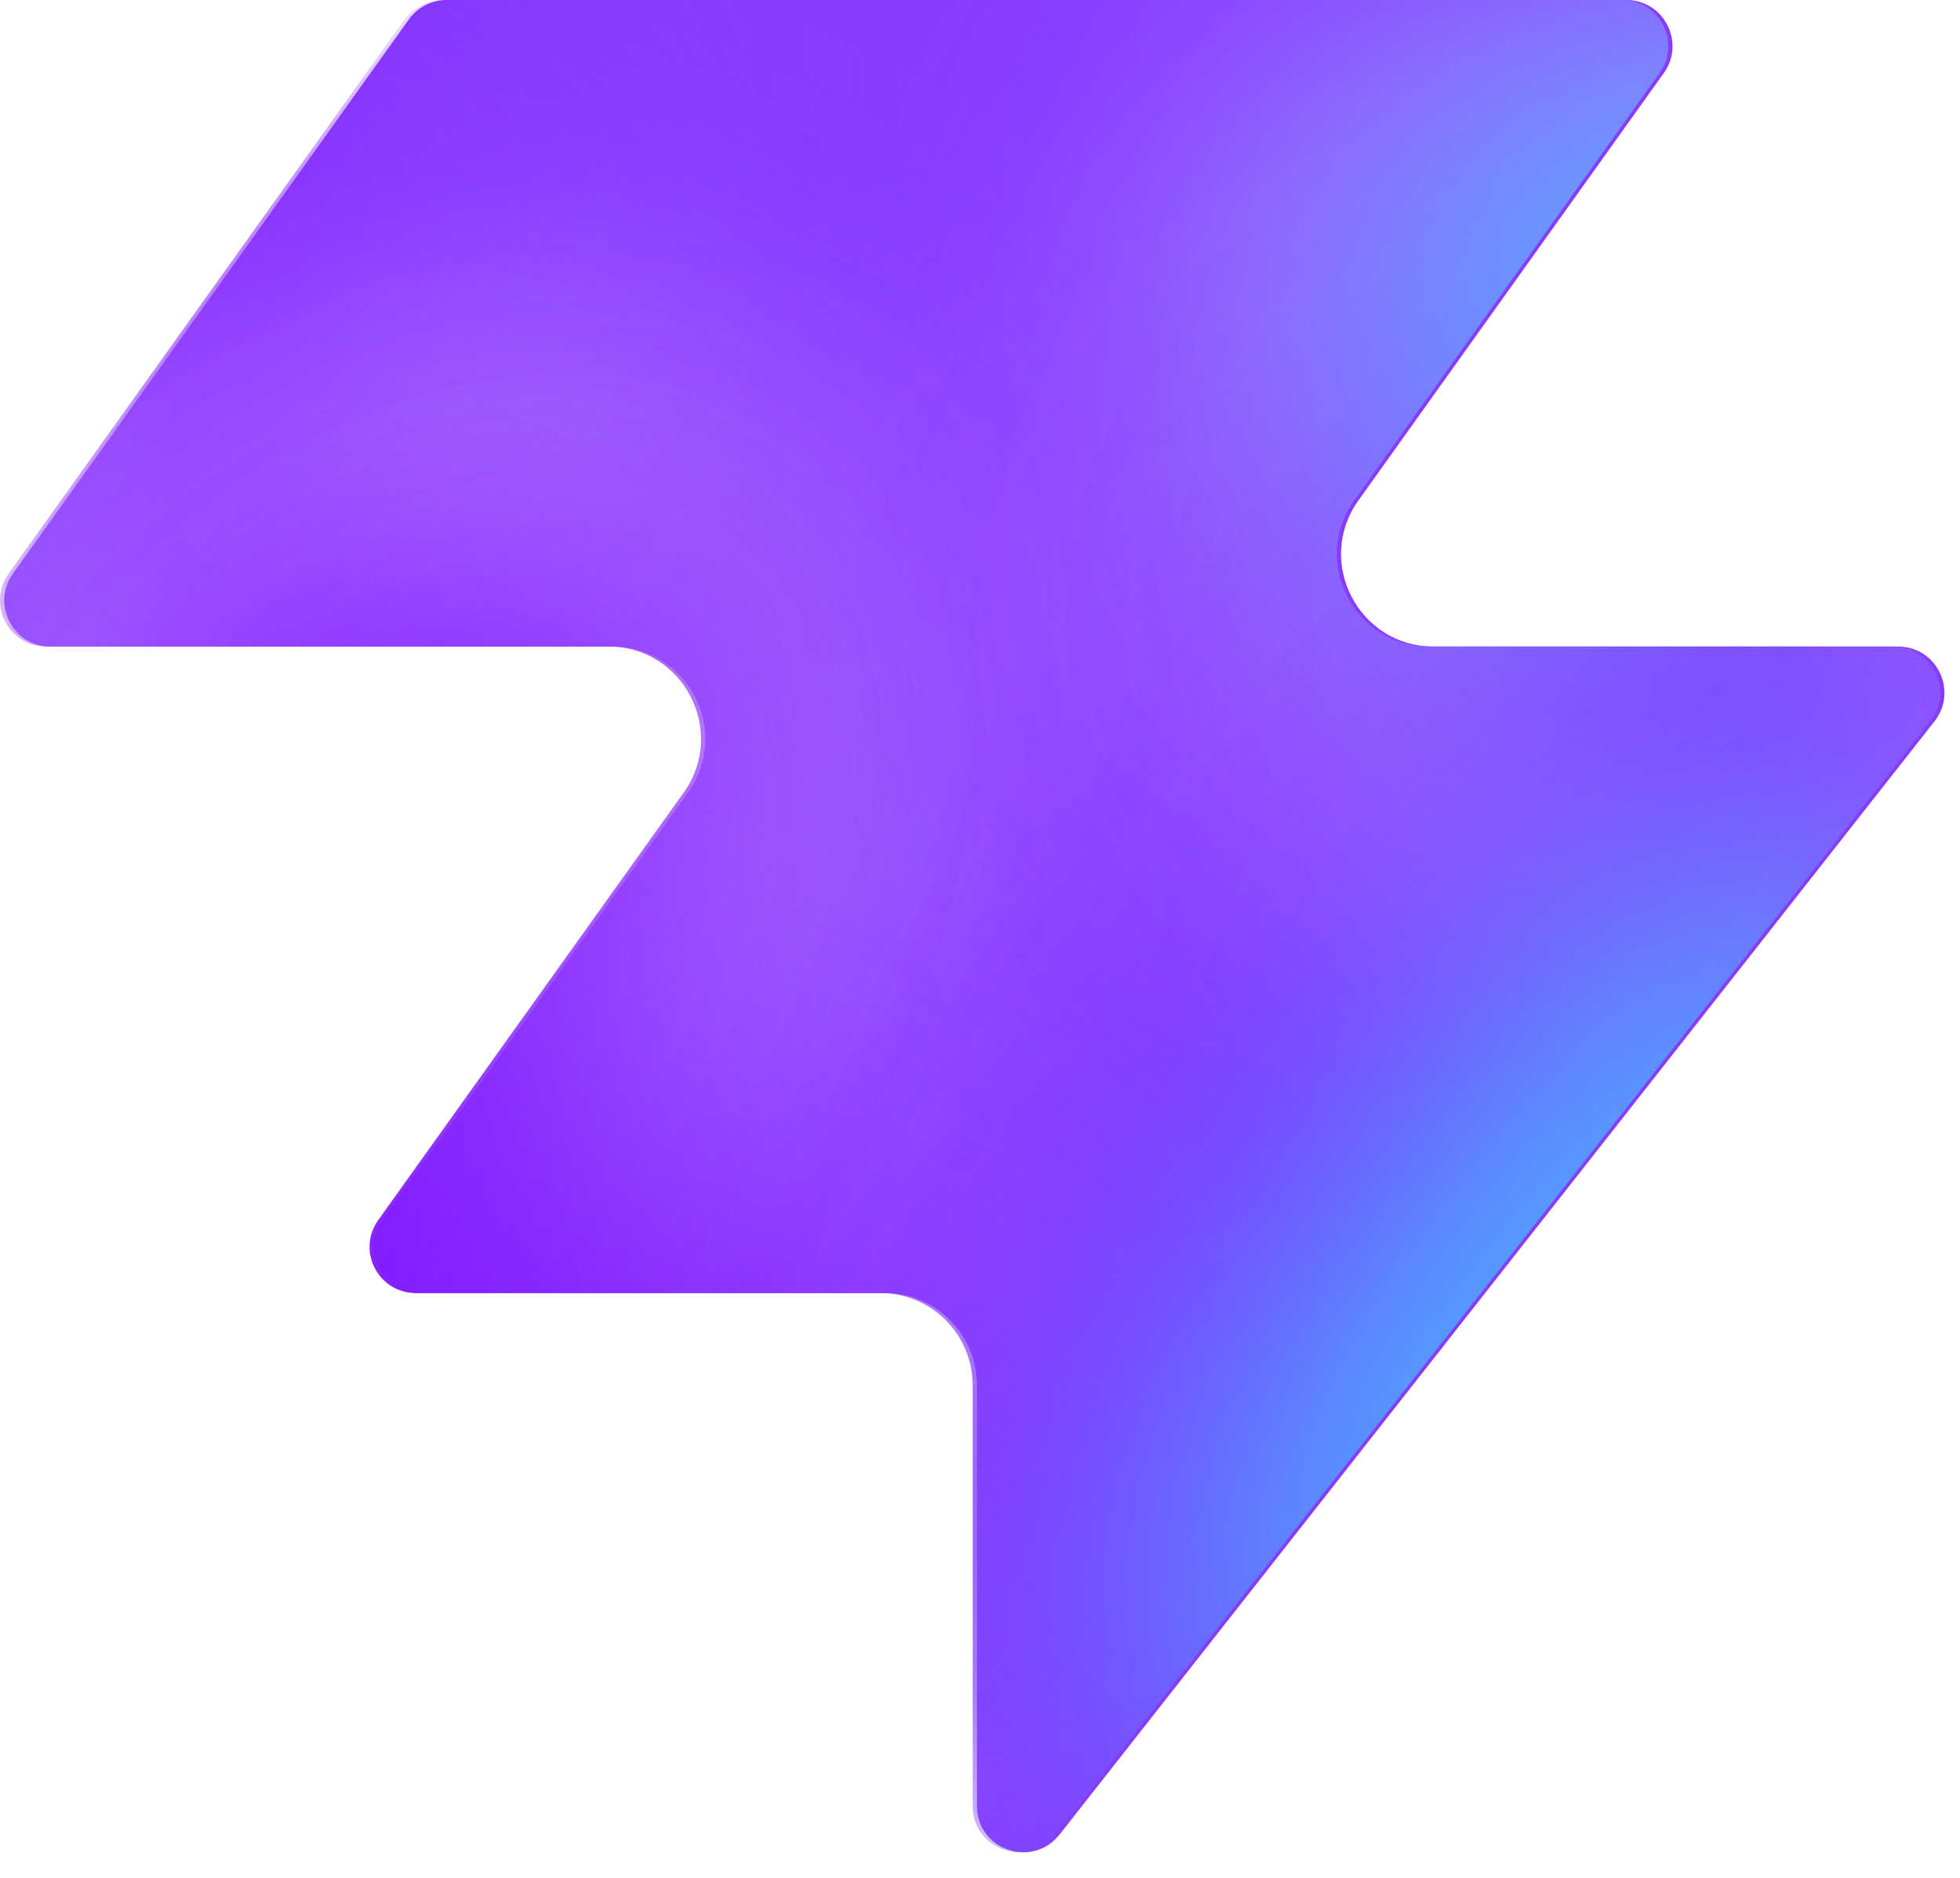
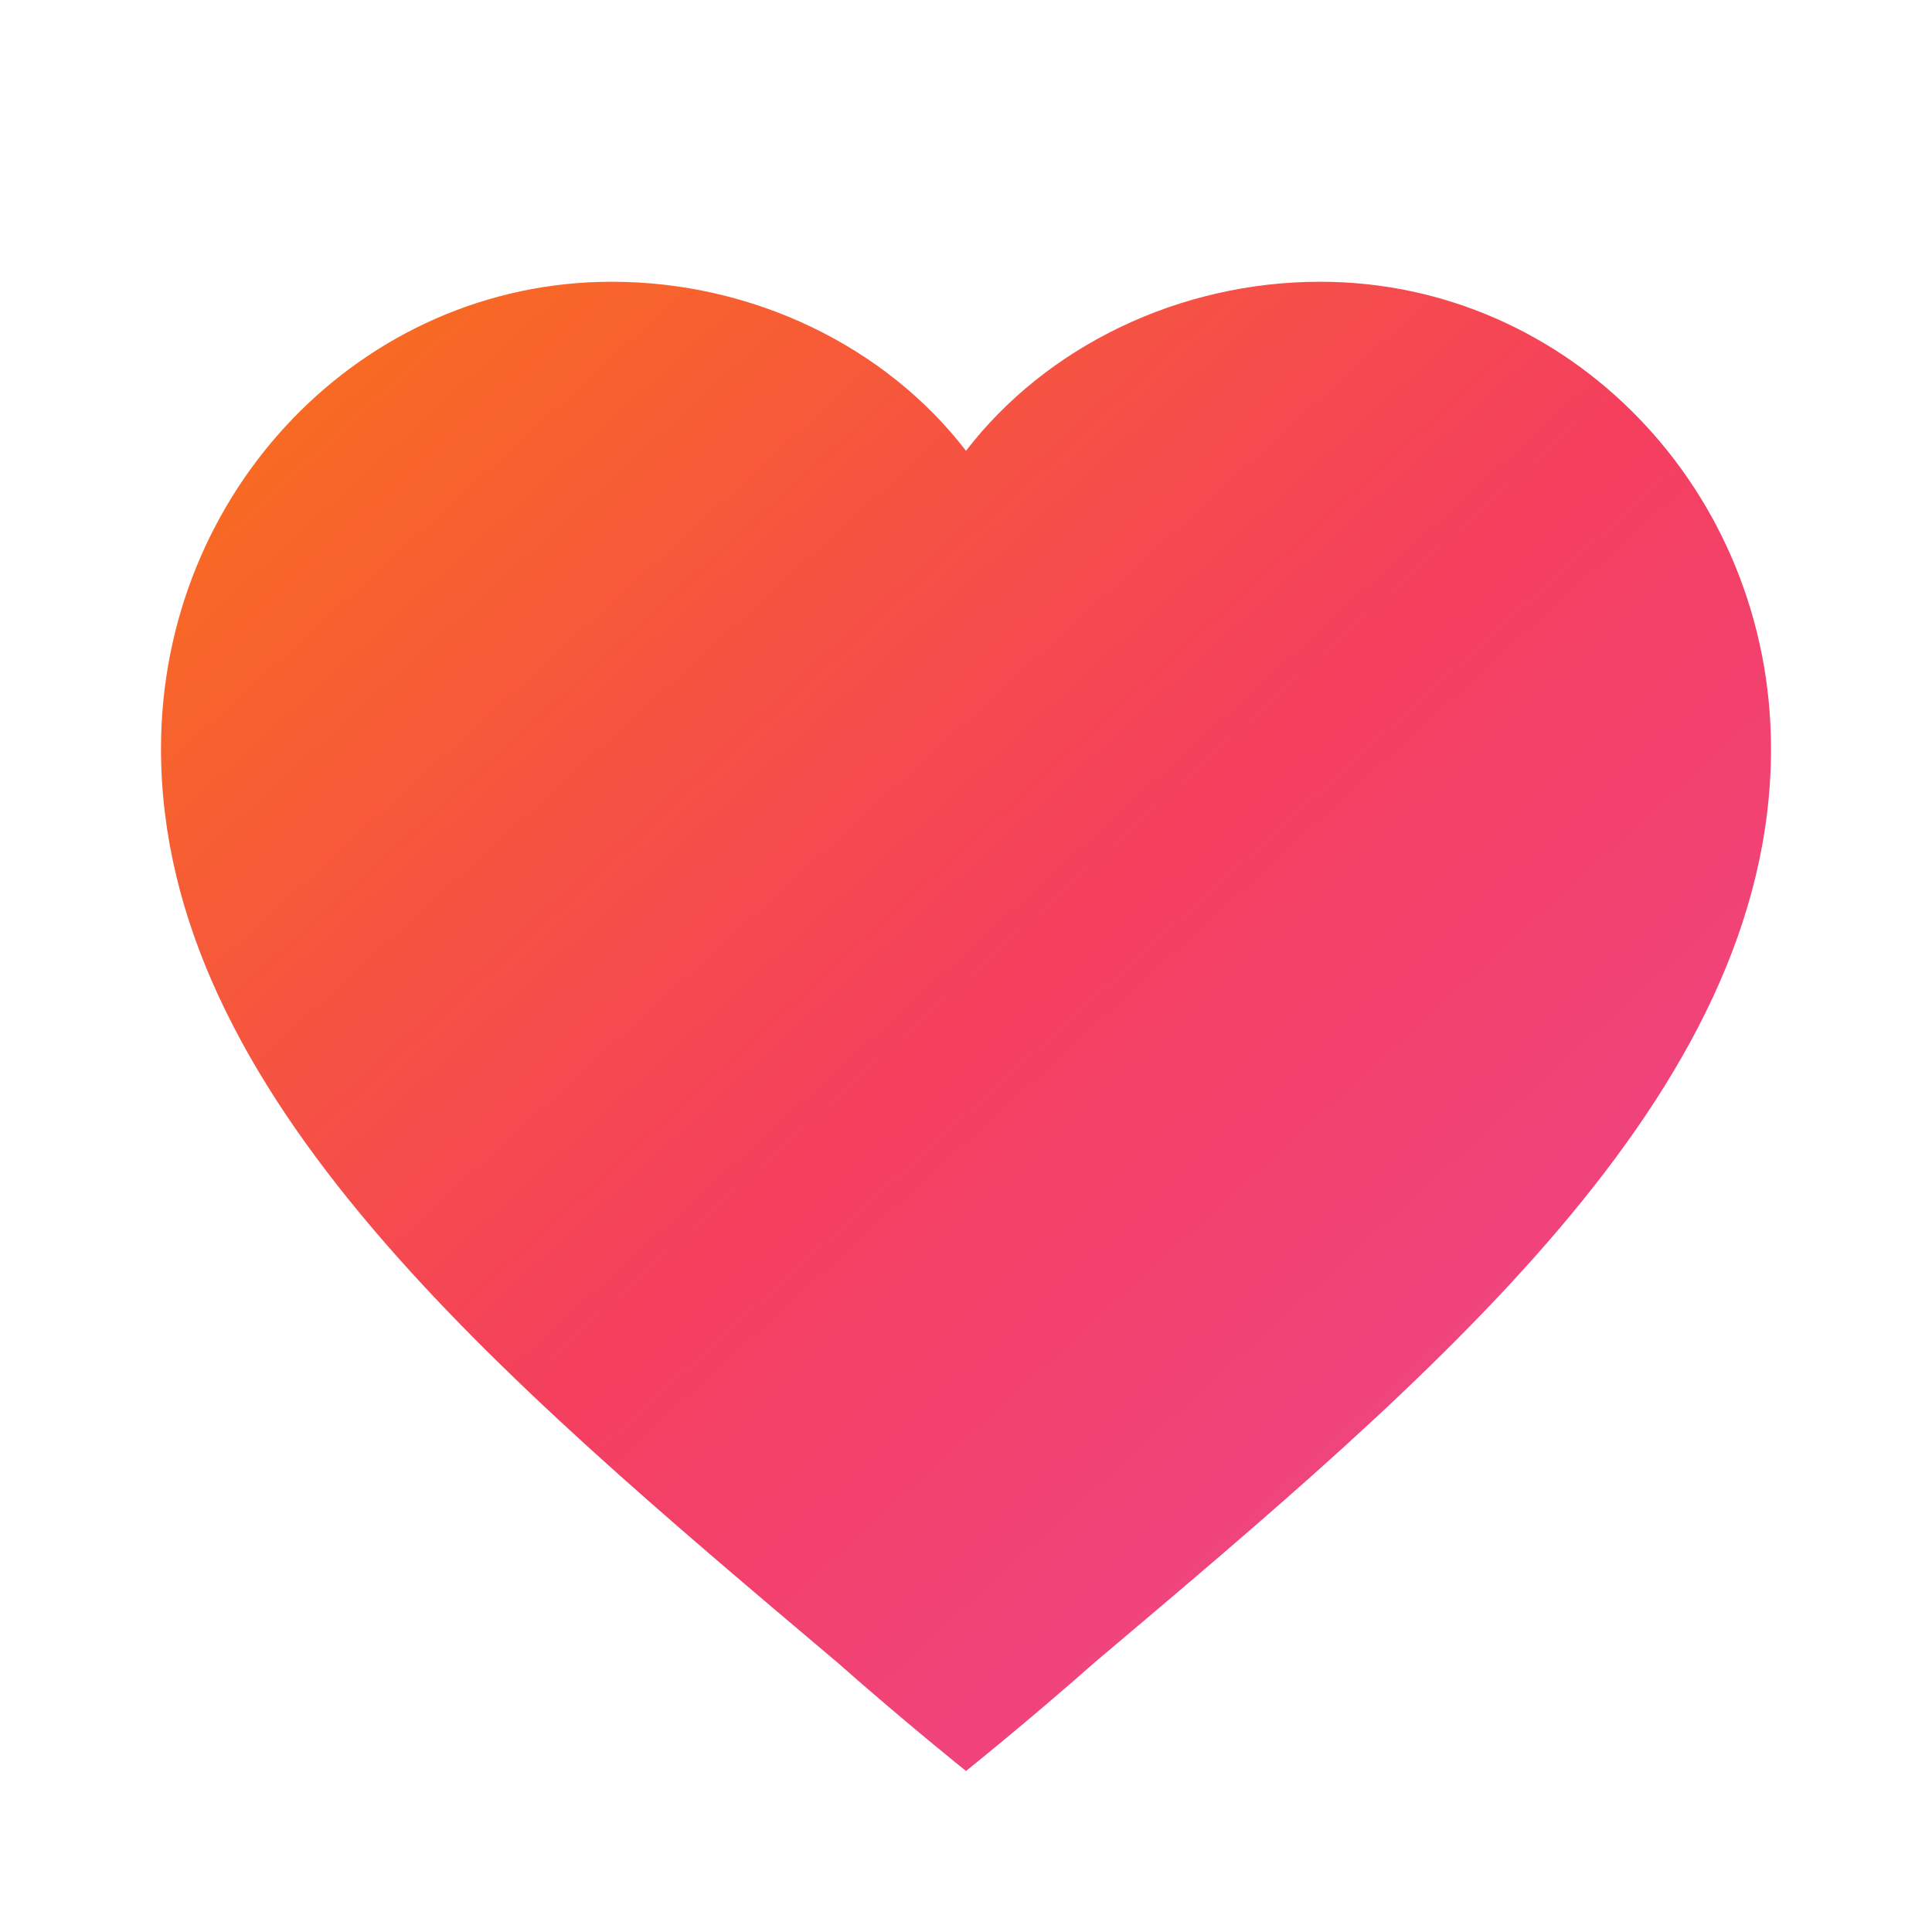
- <svg xmlns="http://www.w3.org/2000/svg" width="48" height="46" fill="none" viewBox="0 0 48 46">
-   <path fill="#863bff" d="M25.946 44.938c-.664.845-2.021.375-2.021-.698V33.937a2.26 2.26 0 0 0-2.262-2.262H10.287c-.92 0-1.456-1.04-.92-1.788l7.48-10.471c1.07-1.497 0-3.578-1.842-3.578H1.237c-.92 0-1.456-1.04-.92-1.788L10.013.474c.214-.297.556-.474.92-.474h28.894c.92 0 1.456 1.04.92 1.788l-7.48 10.471c-1.07 1.498 0 3.579 1.842 3.579h11.377c.943 0 1.473 1.088.89 1.83L25.947 44.94z" style="fill:#863bff;fill:color(display-p3 .525 .23 1);fill-opacity:1" />
-   <mask id="a" width="48" height="46" x="0" y="0" maskUnits="userSpaceOnUse" style="mask-type:alpha">
-     <path fill="#000" d="M25.842 44.938c-.664.844-2.021.375-2.021-.698V33.937a2.26 2.26 0 0 0-2.262-2.262H10.183c-.92 0-1.456-1.04-.92-1.788l7.48-10.471c1.07-1.498 0-3.579-1.842-3.579H1.133c-.92 0-1.456-1.04-.92-1.787L9.91.473c.214-.297.556-.474.92-.474h28.894c.92 0 1.456 1.04.92 1.788l-7.48 10.471c-1.07 1.498 0 3.578 1.842 3.578h11.377c.943 0 1.473 1.088.89 1.832L25.843 44.94z" style="fill:#000;fill-opacity:1" />
-   </mask>
-   <g mask="url(#a)">
-     <g filter="url(#b)">
-       <ellipse cx="5.508" cy="14.704" fill="#ede6ff" rx="5.508" ry="14.704" style="fill:#ede6ff;fill:color(display-p3 .927 .903 1);fill-opacity:1" transform="matrix(.00324 1 1 -.00324 -4.47 31.516)" />
-     </g>
-     <g filter="url(#c)">
-       <ellipse cx="10.399" cy="29.851" fill="#ede6ff" rx="10.399" ry="29.851" style="fill:#ede6ff;fill:color(display-p3 .927 .903 1);fill-opacity:1" transform="matrix(.00324 1 1 -.00324 -39.328 7.883)" />
-     </g>
-     <g filter="url(#d)">
-       <ellipse cx="5.508" cy="30.487" fill="#7e14ff" rx="5.508" ry="30.487" style="fill:#7e14ff;fill:color(display-p3 .492 .077 1);fill-opacity:1" transform="rotate(89.814 -25.913 -14.639)scale(1 -1)" />
-     </g>
-     <g filter="url(#e)">
-       <ellipse cx="5.508" cy="30.599" fill="#7e14ff" rx="5.508" ry="30.599" style="fill:#7e14ff;fill:color(display-p3 .492 .077 1);fill-opacity:1" transform="rotate(89.814 -32.644 -3.334)scale(1 -1)" />
-     </g>
-     <g filter="url(#f)">
-       <ellipse cx="5.508" cy="30.599" fill="#7e14ff" rx="5.508" ry="30.599" style="fill:#7e14ff;fill:color(display-p3 .492 .077 1);fill-opacity:1" transform="matrix(.00324 1 1 -.00324 -34.34 30.47)" />
-     </g>
-     <g filter="url(#g)">
-       <ellipse cx="14.072" cy="22.078" fill="#ede6ff" rx="14.072" ry="22.078" style="fill:#ede6ff;fill:color(display-p3 .927 .903 1);fill-opacity:1" transform="rotate(93.35 24.506 48.493)scale(-1 1)" />
-     </g>
-     <g filter="url(#h)">
-       <ellipse cx="3.47" cy="21.501" fill="#7e14ff" rx="3.47" ry="21.501" style="fill:#7e14ff;fill:color(display-p3 .492 .077 1);fill-opacity:1" transform="rotate(89.009 28.708 47.59)scale(-1 1)" />
-     </g>
-     <g filter="url(#i)">
-       <ellipse cx="3.47" cy="21.501" fill="#7e14ff" rx="3.47" ry="21.501" style="fill:#7e14ff;fill:color(display-p3 .492 .077 1);fill-opacity:1" transform="rotate(89.009 28.708 47.59)scale(-1 1)" />
-     </g>
-     <g filter="url(#j)">
-       <ellipse cx=".387" cy="8.972" fill="#7e14ff" rx="4.407" ry="29.108" style="fill:#7e14ff;fill:color(display-p3 .492 .077 1);fill-opacity:1" transform="rotate(39.51 .387 8.972)" />
-     </g>
-     <g filter="url(#k)">
-       <ellipse cx="47.523" cy="-6.092" fill="#7e14ff" rx="4.407" ry="29.108" style="fill:#7e14ff;fill:color(display-p3 .492 .077 1);fill-opacity:1" transform="rotate(37.892 47.523 -6.092)" />
-     </g>
-     <g filter="url(#l)">
-       <ellipse cx="41.412" cy="6.333" fill="#47bfff" rx="5.971" ry="9.665" style="fill:#47bfff;fill:color(display-p3 .28 .748 1);fill-opacity:1" transform="rotate(37.892 41.412 6.333)" />
-     </g>
-     <g filter="url(#m)">
-       <ellipse cx="-1.879" cy="38.332" fill="#7e14ff" rx="4.407" ry="29.108" style="fill:#7e14ff;fill:color(display-p3 .492 .077 1);fill-opacity:1" transform="rotate(37.892 -1.88 38.332)" />
-     </g>
-     <g filter="url(#n)">
-       <ellipse cx="-1.879" cy="38.332" fill="#7e14ff" rx="4.407" ry="29.108" style="fill:#7e14ff;fill:color(display-p3 .492 .077 1);fill-opacity:1" transform="rotate(37.892 -1.88 38.332)" />
-     </g>
-     <g filter="url(#o)">
-       <ellipse cx="35.651" cy="29.907" fill="#7e14ff" rx="4.407" ry="29.108" style="fill:#7e14ff;fill:color(display-p3 .492 .077 1);fill-opacity:1" transform="rotate(37.892 35.651 29.907)" />
-     </g>
-     <g filter="url(#p)">
-       <ellipse cx="38.418" cy="32.4" fill="#47bfff" rx="5.971" ry="15.297" style="fill:#47bfff;fill:color(display-p3 .28 .748 1);fill-opacity:1" transform="rotate(37.892 38.418 32.4)" />
-     </g>
-   </g>
+ <svg xmlns="http://www.w3.org/2000/svg" width="48" height="48" viewBox="0 0 48 48">
  <defs>
-     <filter id="b" width="60.045" height="41.654" x="-19.77" y="16.149" color-interpolation-filters="sRGB" filterUnits="userSpaceOnUse">
-       <feFlood flood-opacity="0" result="BackgroundImageFix" />
-       <feBlend in="SourceGraphic" in2="BackgroundImageFix" result="shape" />
-       <feGaussianBlur result="effect1_foregroundBlur_2002_17158" stdDeviation="7.659" />
-     </filter>
-     <filter id="c" width="90.34" height="51.437" x="-54.613" y="-7.533" color-interpolation-filters="sRGB" filterUnits="userSpaceOnUse">
-       <feFlood flood-opacity="0" result="BackgroundImageFix" />
-       <feBlend in="SourceGraphic" in2="BackgroundImageFix" result="shape" />
-       <feGaussianBlur result="effect1_foregroundBlur_2002_17158" stdDeviation="7.659" />
-     </filter>
-     <filter id="d" width="79.355" height="29.4" x="-49.64" y="2.03" color-interpolation-filters="sRGB" filterUnits="userSpaceOnUse">
-       <feFlood flood-opacity="0" result="BackgroundImageFix" />
-       <feBlend in="SourceGraphic" in2="BackgroundImageFix" result="shape" />
-       <feGaussianBlur result="effect1_foregroundBlur_2002_17158" stdDeviation="4.596" />
-     </filter>
-     <filter id="e" width="79.579" height="29.4" x="-45.045" y="20.029" color-interpolation-filters="sRGB" filterUnits="userSpaceOnUse">
-       <feFlood flood-opacity="0" result="BackgroundImageFix" />
-       <feBlend in="SourceGraphic" in2="BackgroundImageFix" result="shape" />
-       <feGaussianBlur result="effect1_foregroundBlur_2002_17158" stdDeviation="4.596" />
-     </filter>
-     <filter id="f" width="79.579" height="29.4" x="-43.513" y="21.178" color-interpolation-filters="sRGB" filterUnits="userSpaceOnUse">
-       <feFlood flood-opacity="0" result="BackgroundImageFix" />
-       <feBlend in="SourceGraphic" in2="BackgroundImageFix" result="shape" />
-       <feGaussianBlur result="effect1_foregroundBlur_2002_17158" stdDeviation="4.596" />
-     </filter>
-     <filter id="g" width="74.749" height="58.852" x="15.756" y="-17.901" color-interpolation-filters="sRGB" filterUnits="userSpaceOnUse">
-       <feFlood flood-opacity="0" result="BackgroundImageFix" />
-       <feBlend in="SourceGraphic" in2="BackgroundImageFix" result="shape" />
-       <feGaussianBlur result="effect1_foregroundBlur_2002_17158" stdDeviation="7.659" />
-     </filter>
-     <filter id="h" width="61.377" height="25.362" x="23.548" y="2.284" color-interpolation-filters="sRGB" filterUnits="userSpaceOnUse">
-       <feFlood flood-opacity="0" result="BackgroundImageFix" />
-       <feBlend in="SourceGraphic" in2="BackgroundImageFix" result="shape" />
-       <feGaussianBlur result="effect1_foregroundBlur_2002_17158" stdDeviation="4.596" />
-     </filter>
-     <filter id="i" width="61.377" height="25.362" x="23.548" y="2.284" color-interpolation-filters="sRGB" filterUnits="userSpaceOnUse">
-       <feFlood flood-opacity="0" result="BackgroundImageFix" />
-       <feBlend in="SourceGraphic" in2="BackgroundImageFix" result="shape" />
-       <feGaussianBlur result="effect1_foregroundBlur_2002_17158" stdDeviation="4.596" />
-     </filter>
-     <filter id="j" width="56.045" height="63.649" x="-27.636" y="-22.853" color-interpolation-filters="sRGB" filterUnits="userSpaceOnUse">
-       <feFlood flood-opacity="0" result="BackgroundImageFix" />
-       <feBlend in="SourceGraphic" in2="BackgroundImageFix" result="shape" />
-       <feGaussianBlur result="effect1_foregroundBlur_2002_17158" stdDeviation="4.596" />
-     </filter>
-     <filter id="k" width="54.814" height="64.646" x="20.116" y="-38.415" color-interpolation-filters="sRGB" filterUnits="userSpaceOnUse">
-       <feFlood flood-opacity="0" result="BackgroundImageFix" />
-       <feBlend in="SourceGraphic" in2="BackgroundImageFix" result="shape" />
-       <feGaussianBlur result="effect1_foregroundBlur_2002_17158" stdDeviation="4.596" />
-     </filter>
-     <filter id="l" width="33.541" height="35.313" x="24.641" y="-11.323" color-interpolation-filters="sRGB" filterUnits="userSpaceOnUse">
-       <feFlood flood-opacity="0" result="BackgroundImageFix" />
-       <feBlend in="SourceGraphic" in2="BackgroundImageFix" result="shape" />
-       <feGaussianBlur result="effect1_foregroundBlur_2002_17158" stdDeviation="4.596" />
-     </filter>
-     <filter id="m" width="54.814" height="64.646" x="-29.286" y="6.009" color-interpolation-filters="sRGB" filterUnits="userSpaceOnUse">
-       <feFlood flood-opacity="0" result="BackgroundImageFix" />
-       <feBlend in="SourceGraphic" in2="BackgroundImageFix" result="shape" />
-       <feGaussianBlur result="effect1_foregroundBlur_2002_17158" stdDeviation="4.596" />
-     </filter>
-     <filter id="n" width="54.814" height="64.646" x="-29.286" y="6.009" color-interpolation-filters="sRGB" filterUnits="userSpaceOnUse">
-       <feFlood flood-opacity="0" result="BackgroundImageFix" />
-       <feBlend in="SourceGraphic" in2="BackgroundImageFix" result="shape" />
-       <feGaussianBlur result="effect1_foregroundBlur_2002_17158" stdDeviation="4.596" />
-     </filter>
-     <filter id="o" width="54.814" height="64.646" x="8.244" y="-2.416" color-interpolation-filters="sRGB" filterUnits="userSpaceOnUse">
-       <feFlood flood-opacity="0" result="BackgroundImageFix" />
-       <feBlend in="SourceGraphic" in2="BackgroundImageFix" result="shape" />
-       <feGaussianBlur result="effect1_foregroundBlur_2002_17158" stdDeviation="4.596" />
-     </filter>
-     <filter id="p" width="39.409" height="43.623" x="18.713" y="10.588" color-interpolation-filters="sRGB" filterUnits="userSpaceOnUse">
-       <feFlood flood-opacity="0" result="BackgroundImageFix" />
-       <feBlend in="SourceGraphic" in2="BackgroundImageFix" result="shape" />
-       <feGaussianBlur result="effect1_foregroundBlur_2002_17158" stdDeviation="4.596" />
-     </filter>
+     <linearGradient id="heartGrad" x1="0%" y1="0%" x2="100%" y2="100%">
+       <stop offset="0%" stop-color="#F97316" />
+       <stop offset="50%" stop-color="#F43F5E" />
+       <stop offset="100%" stop-color="#EC4899" />
+     </linearGradient>
  </defs>
+   <path d="M24 44s-1.5-1.2-3.2-2.7C12.4 34.2 4 27.2 4 18.6 4 12.2 9 7 15.2 7c3.5 0 6.8 1.6 8.8 4.2C26 8.6 29.3 7 32.8 7 39 7 44 12.2 44 18.6c0 8.6-8.4 15.6-16.8 22.7C25.5 42.8 24 44 24 44z" fill="url(#heartGrad)" />
</svg>
